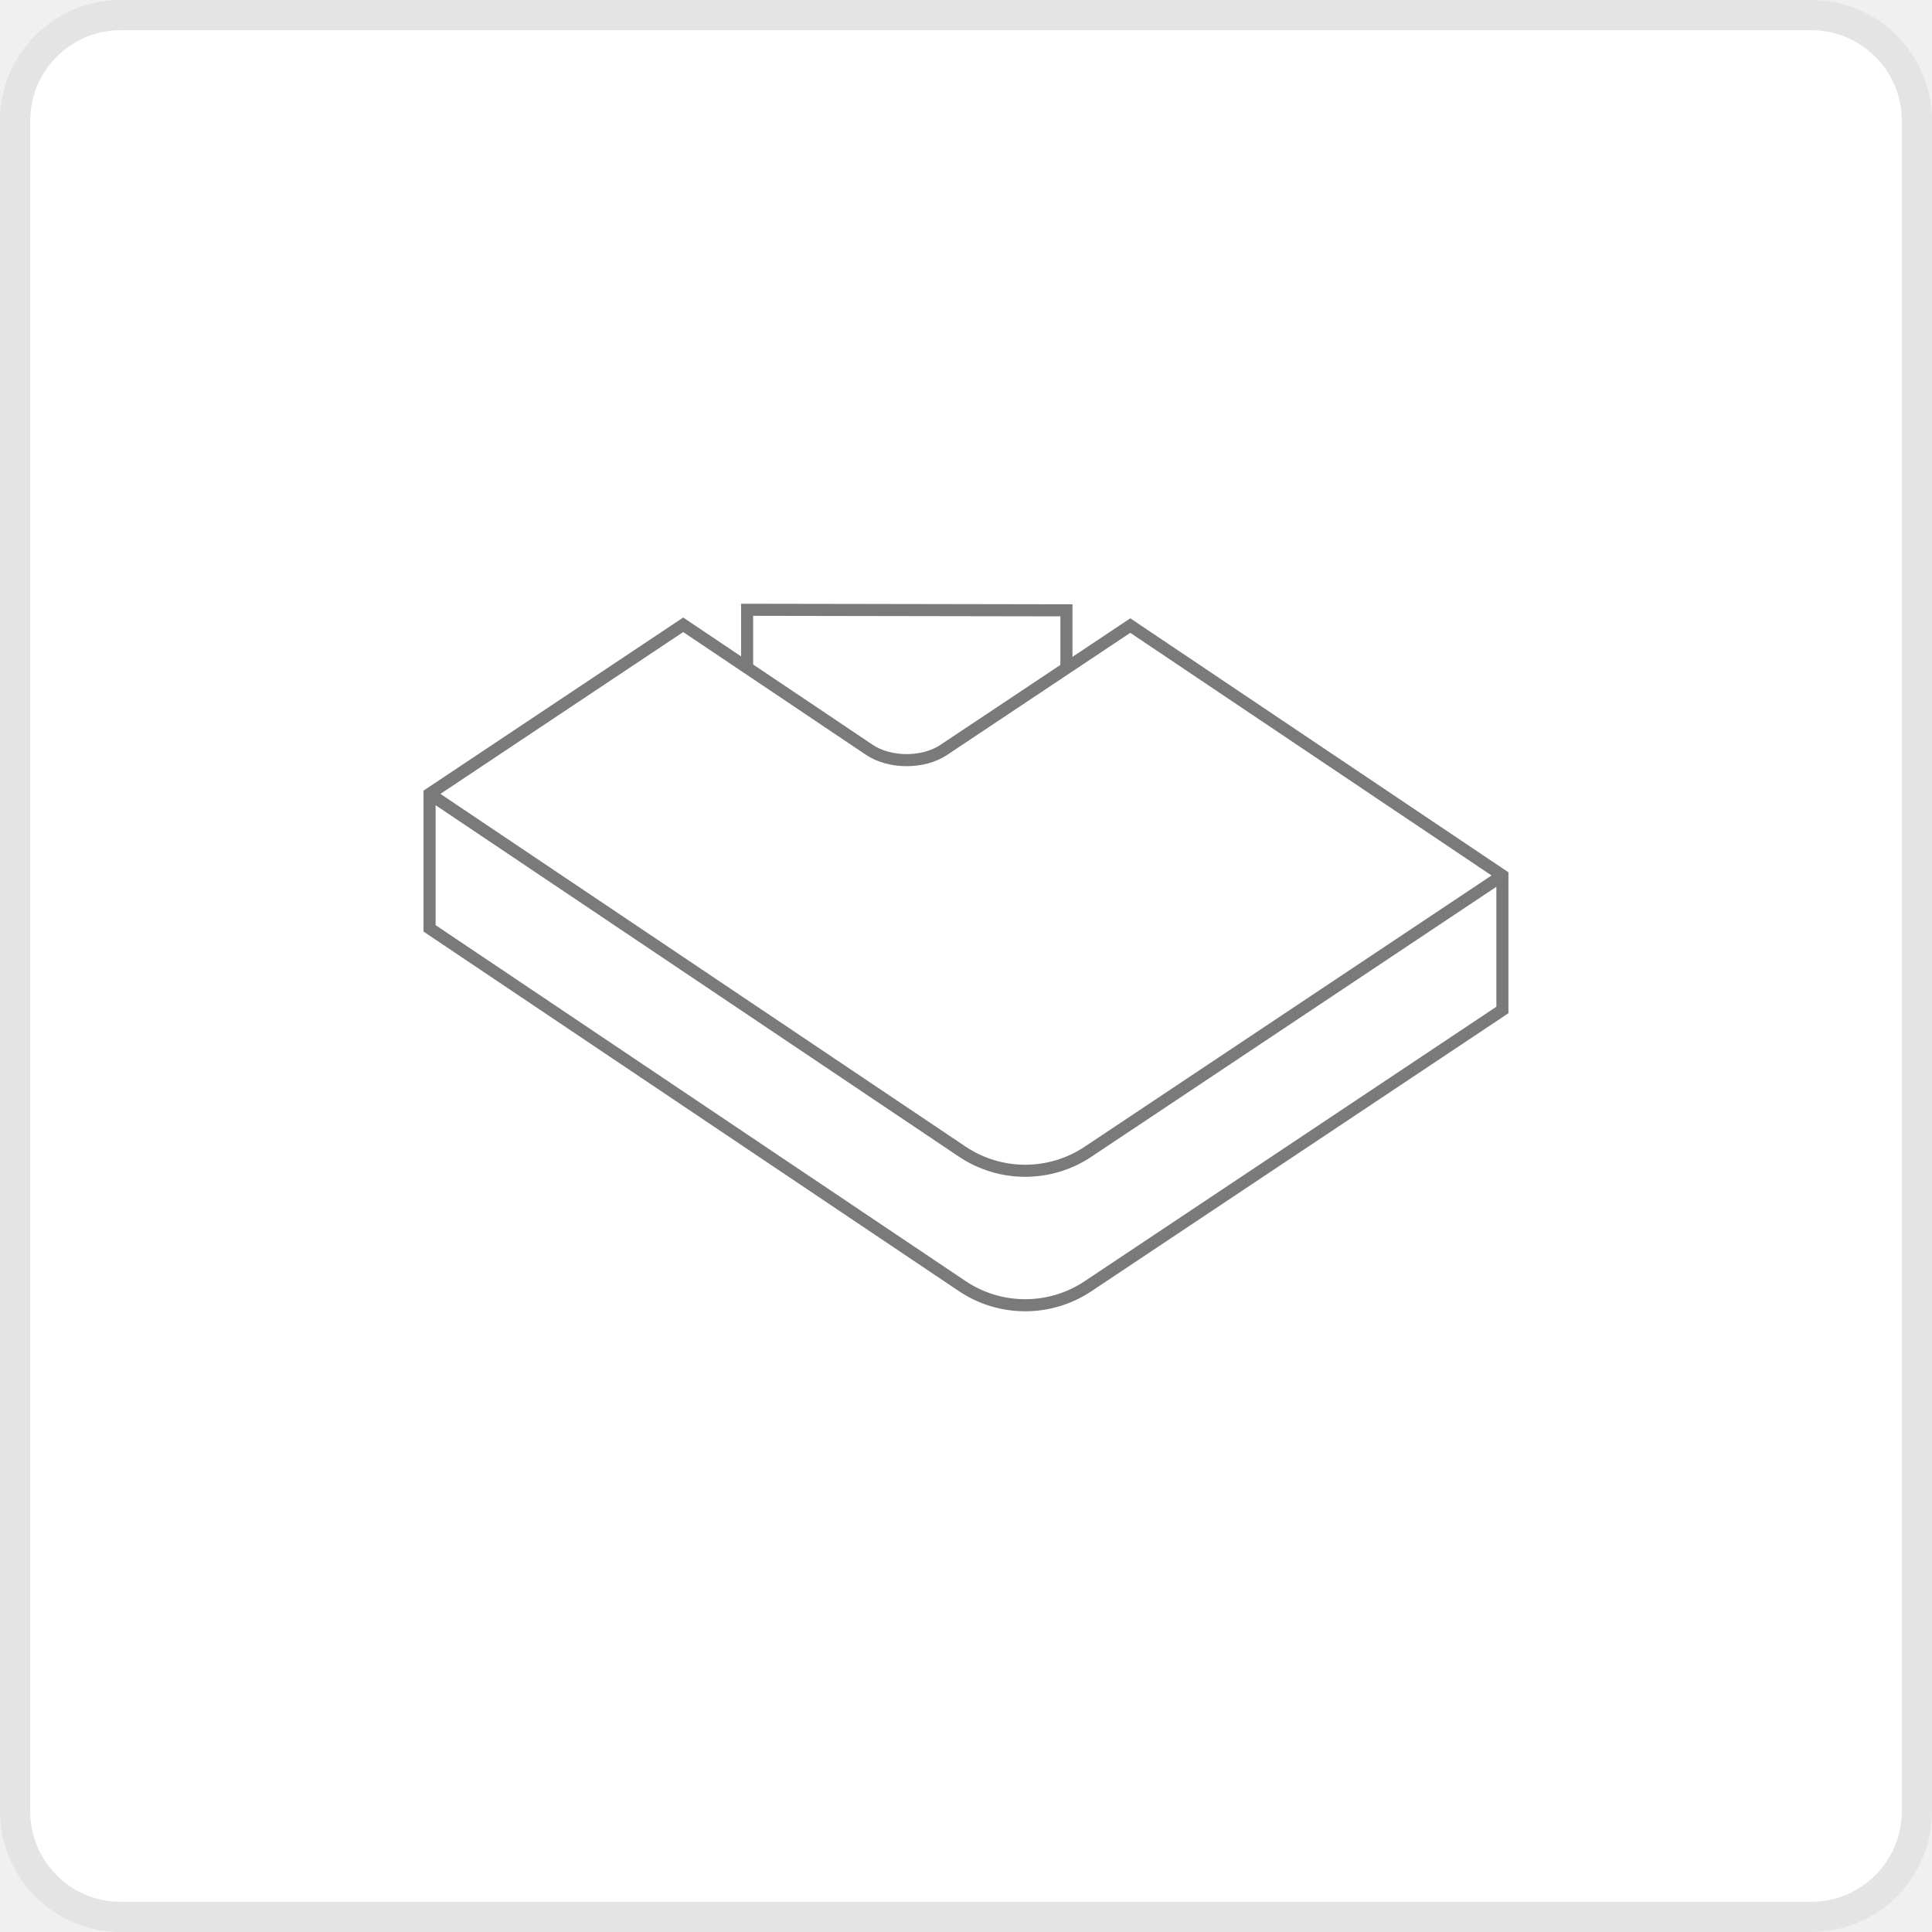
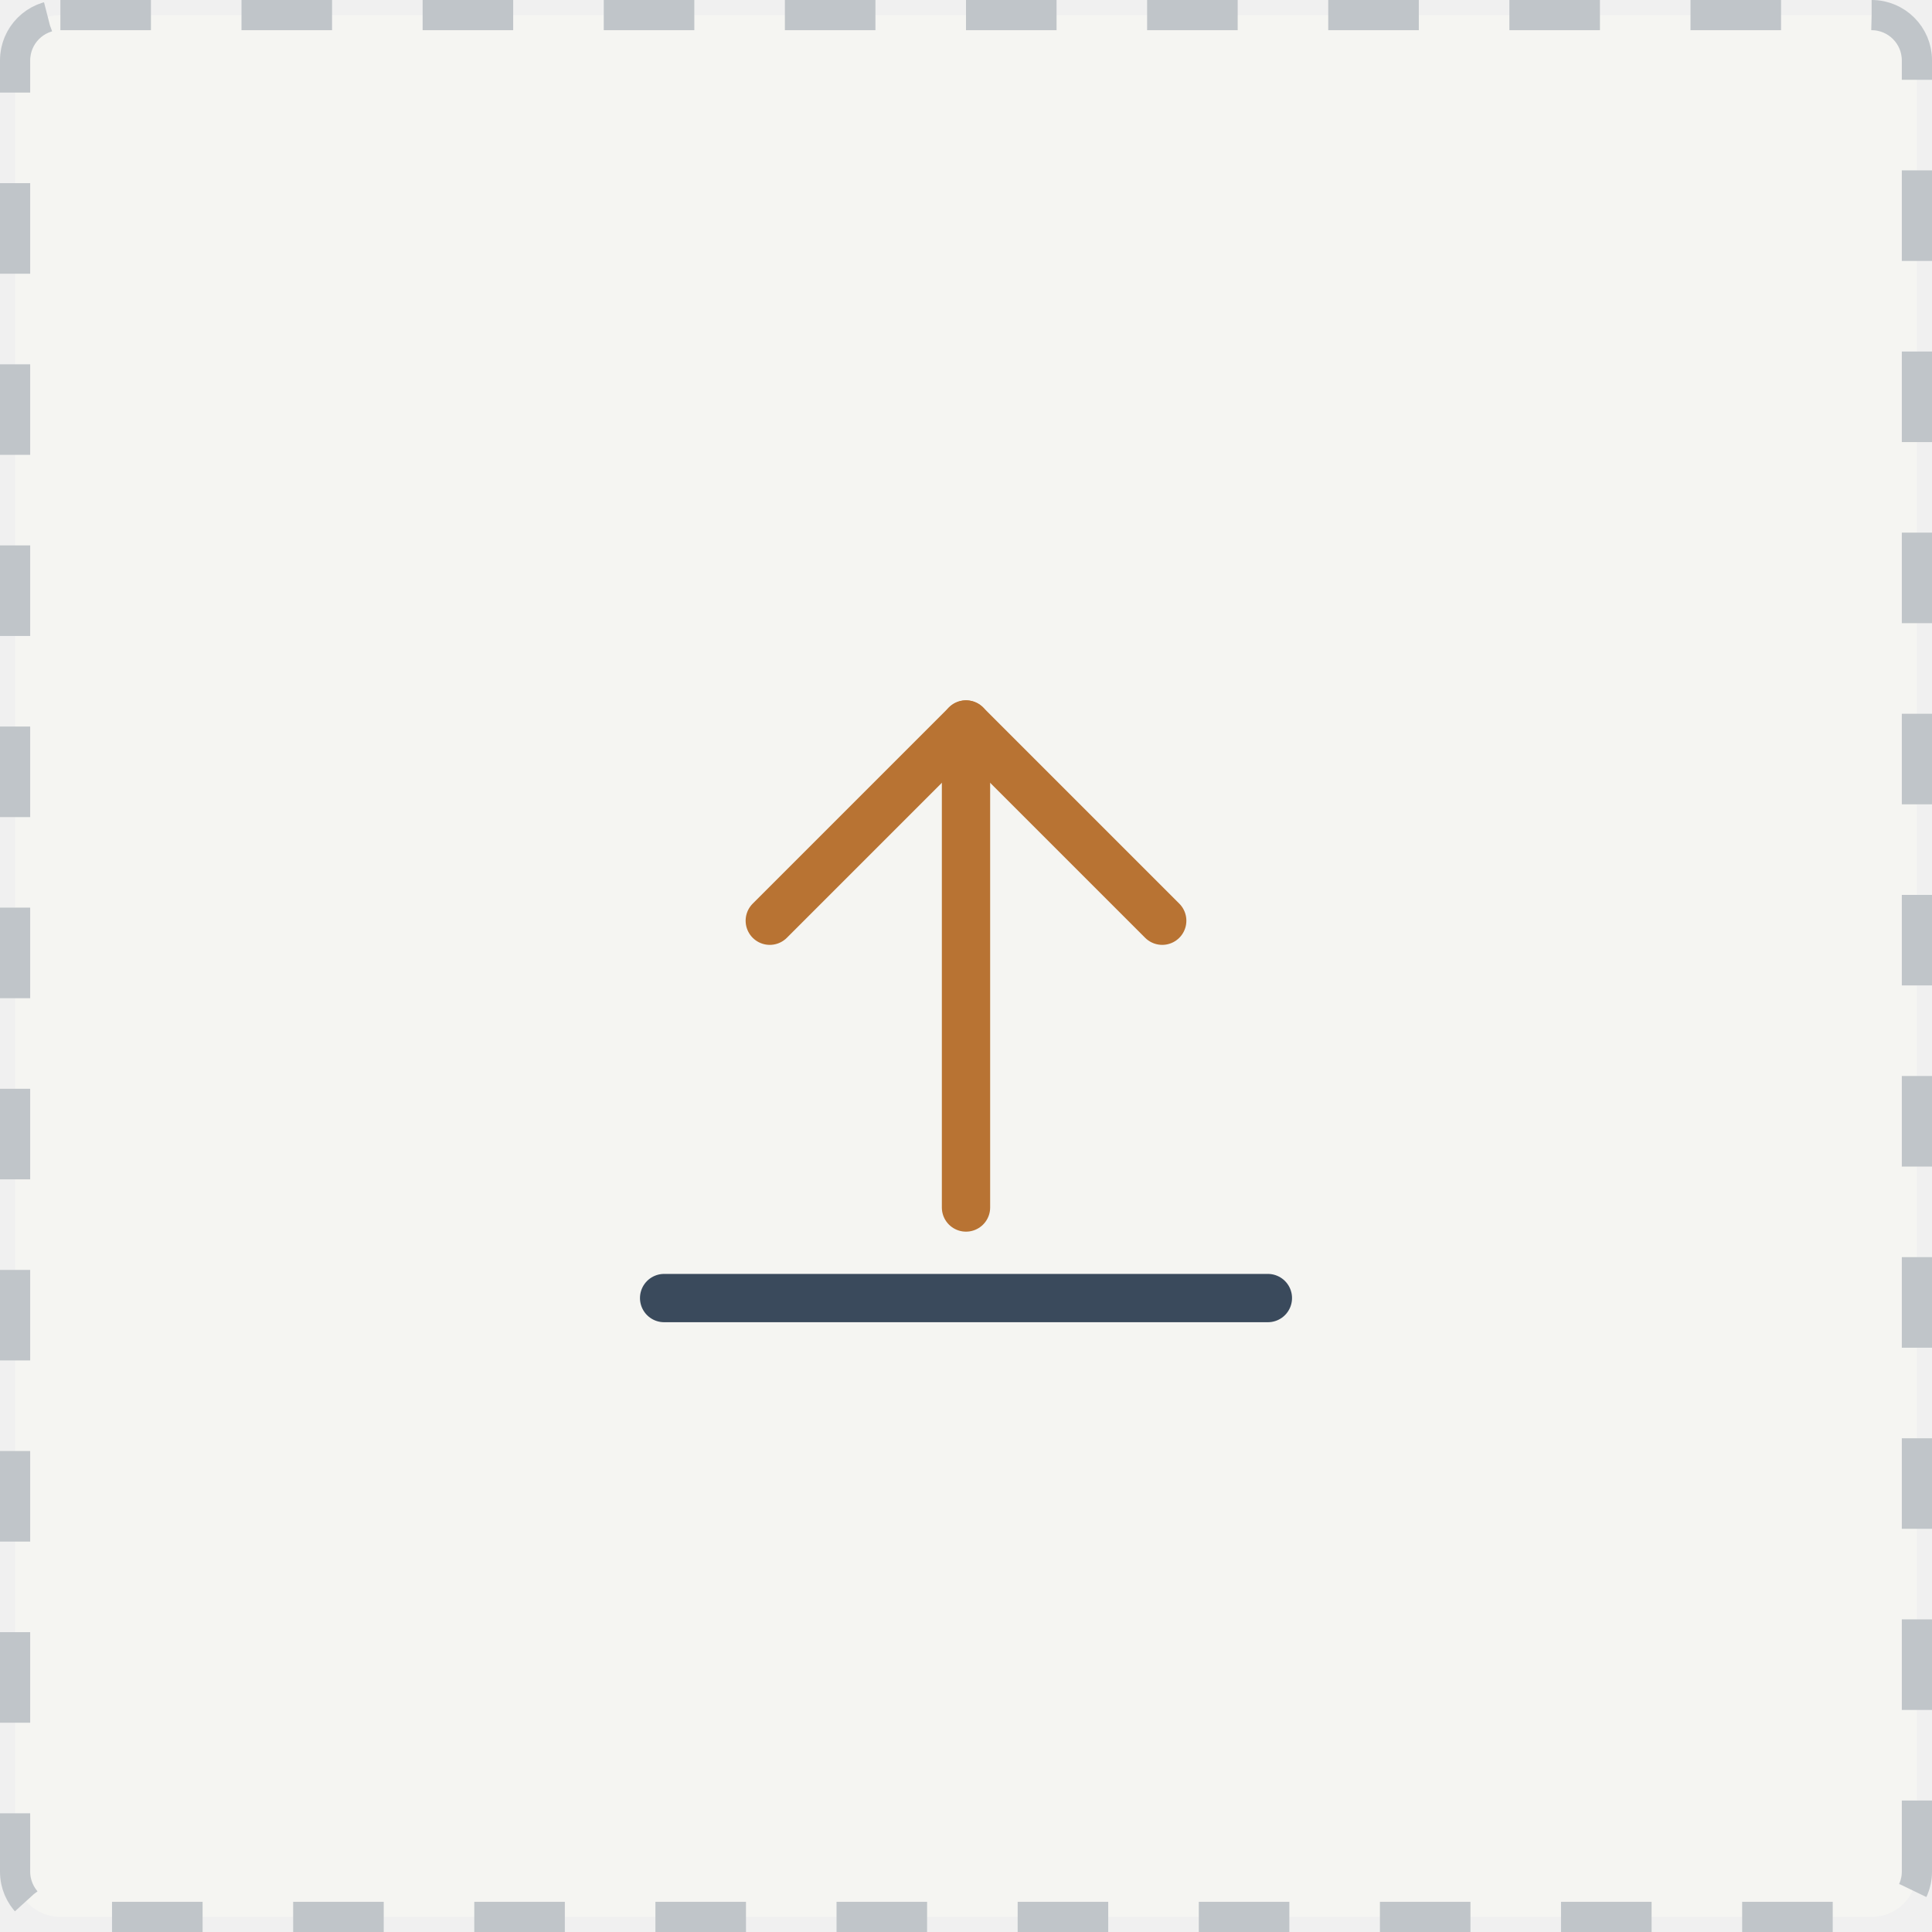
<svg xmlns="http://www.w3.org/2000/svg" width="64" height="64" viewBox="0 0 64 64" fill="none">
-   <rect x="0.5" y="0.5" width="63" height="63" rx="3.5" fill="white" />
-   <rect x="0.5" y="0.5" width="63" height="63" rx="3.5" stroke="#E4E4E4" />
-   <path d="M35.327 20.218V24.326L30.031 27.383L24.749 24.334V20.2L35.327 20.218Z" fill="white" stroke="#7A7A7A" stroke-width="0.4" />
-   <path d="M28.796 24.837C29.476 25.294 30.582 25.296 31.264 24.841L37.442 20.723L49.769 29.002V33.457L36.042 42.608C34.778 43.45 33.131 43.448 31.871 42.601L14.23 30.753V26.298L22.632 20.697L28.796 24.837Z" fill="white" />
-   <path d="M14.23 26.298V30.753L31.871 42.601C33.131 43.448 34.778 43.45 36.042 42.608L49.769 33.457V29.002L37.442 20.723L31.264 24.841C30.582 25.296 29.476 25.294 28.796 24.837L22.632 20.697L14.23 26.298ZM49.769 29.002L36.042 38.153C34.778 38.996 33.131 38.993 31.871 38.146L14.23 26.298" stroke="#7A7A7A" stroke-width="0.4" />
+   <rect x="0.5" y="0.5" width="63" height="63" rx="1.5" fill="#F5F5F2" stroke="#C0C5C9" stroke-dasharray="3 3" />
+   <path d="M32 40V24" stroke="#B87333" stroke-width="1.6" stroke-linecap="round" />
+   <path d="M25.5 30.5L32 24L38.5 30.5" stroke="#B87333" stroke-width="1.6" stroke-linecap="round" stroke-linejoin="round" />
+   <path d="M22 43H42" stroke="#3A4A5C" stroke-width="1.6" stroke-linecap="round" />
</svg>
